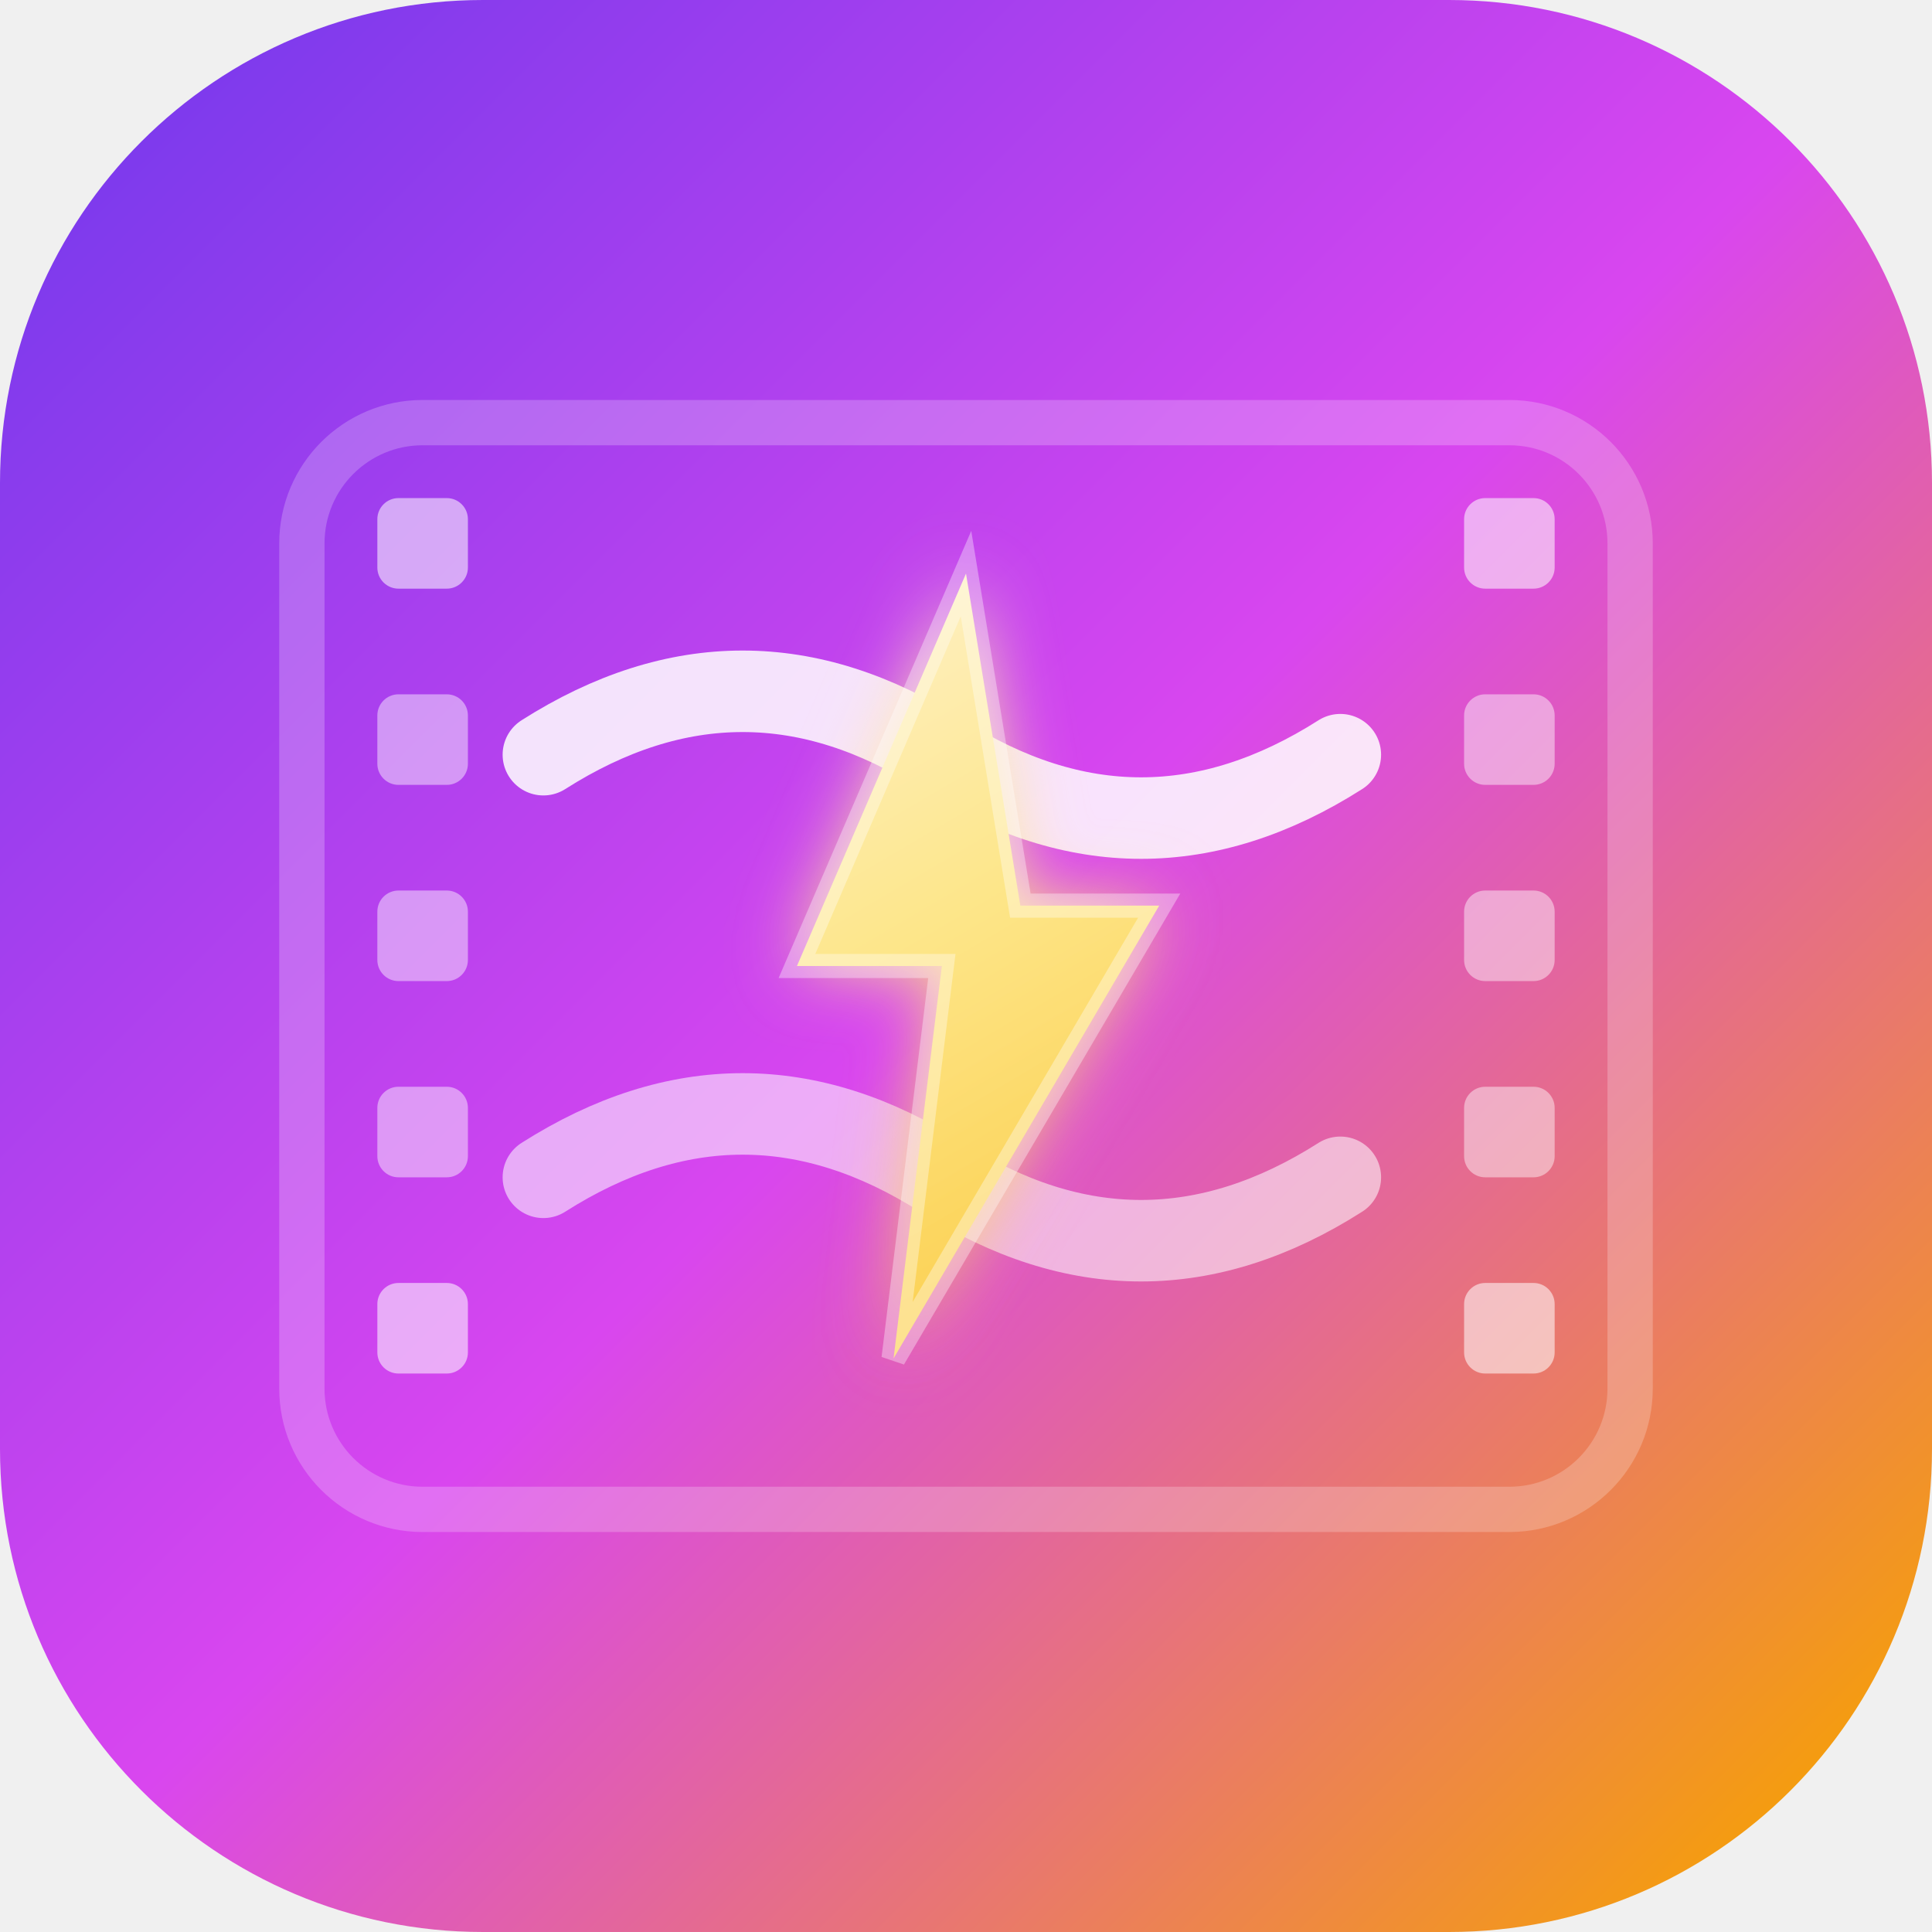
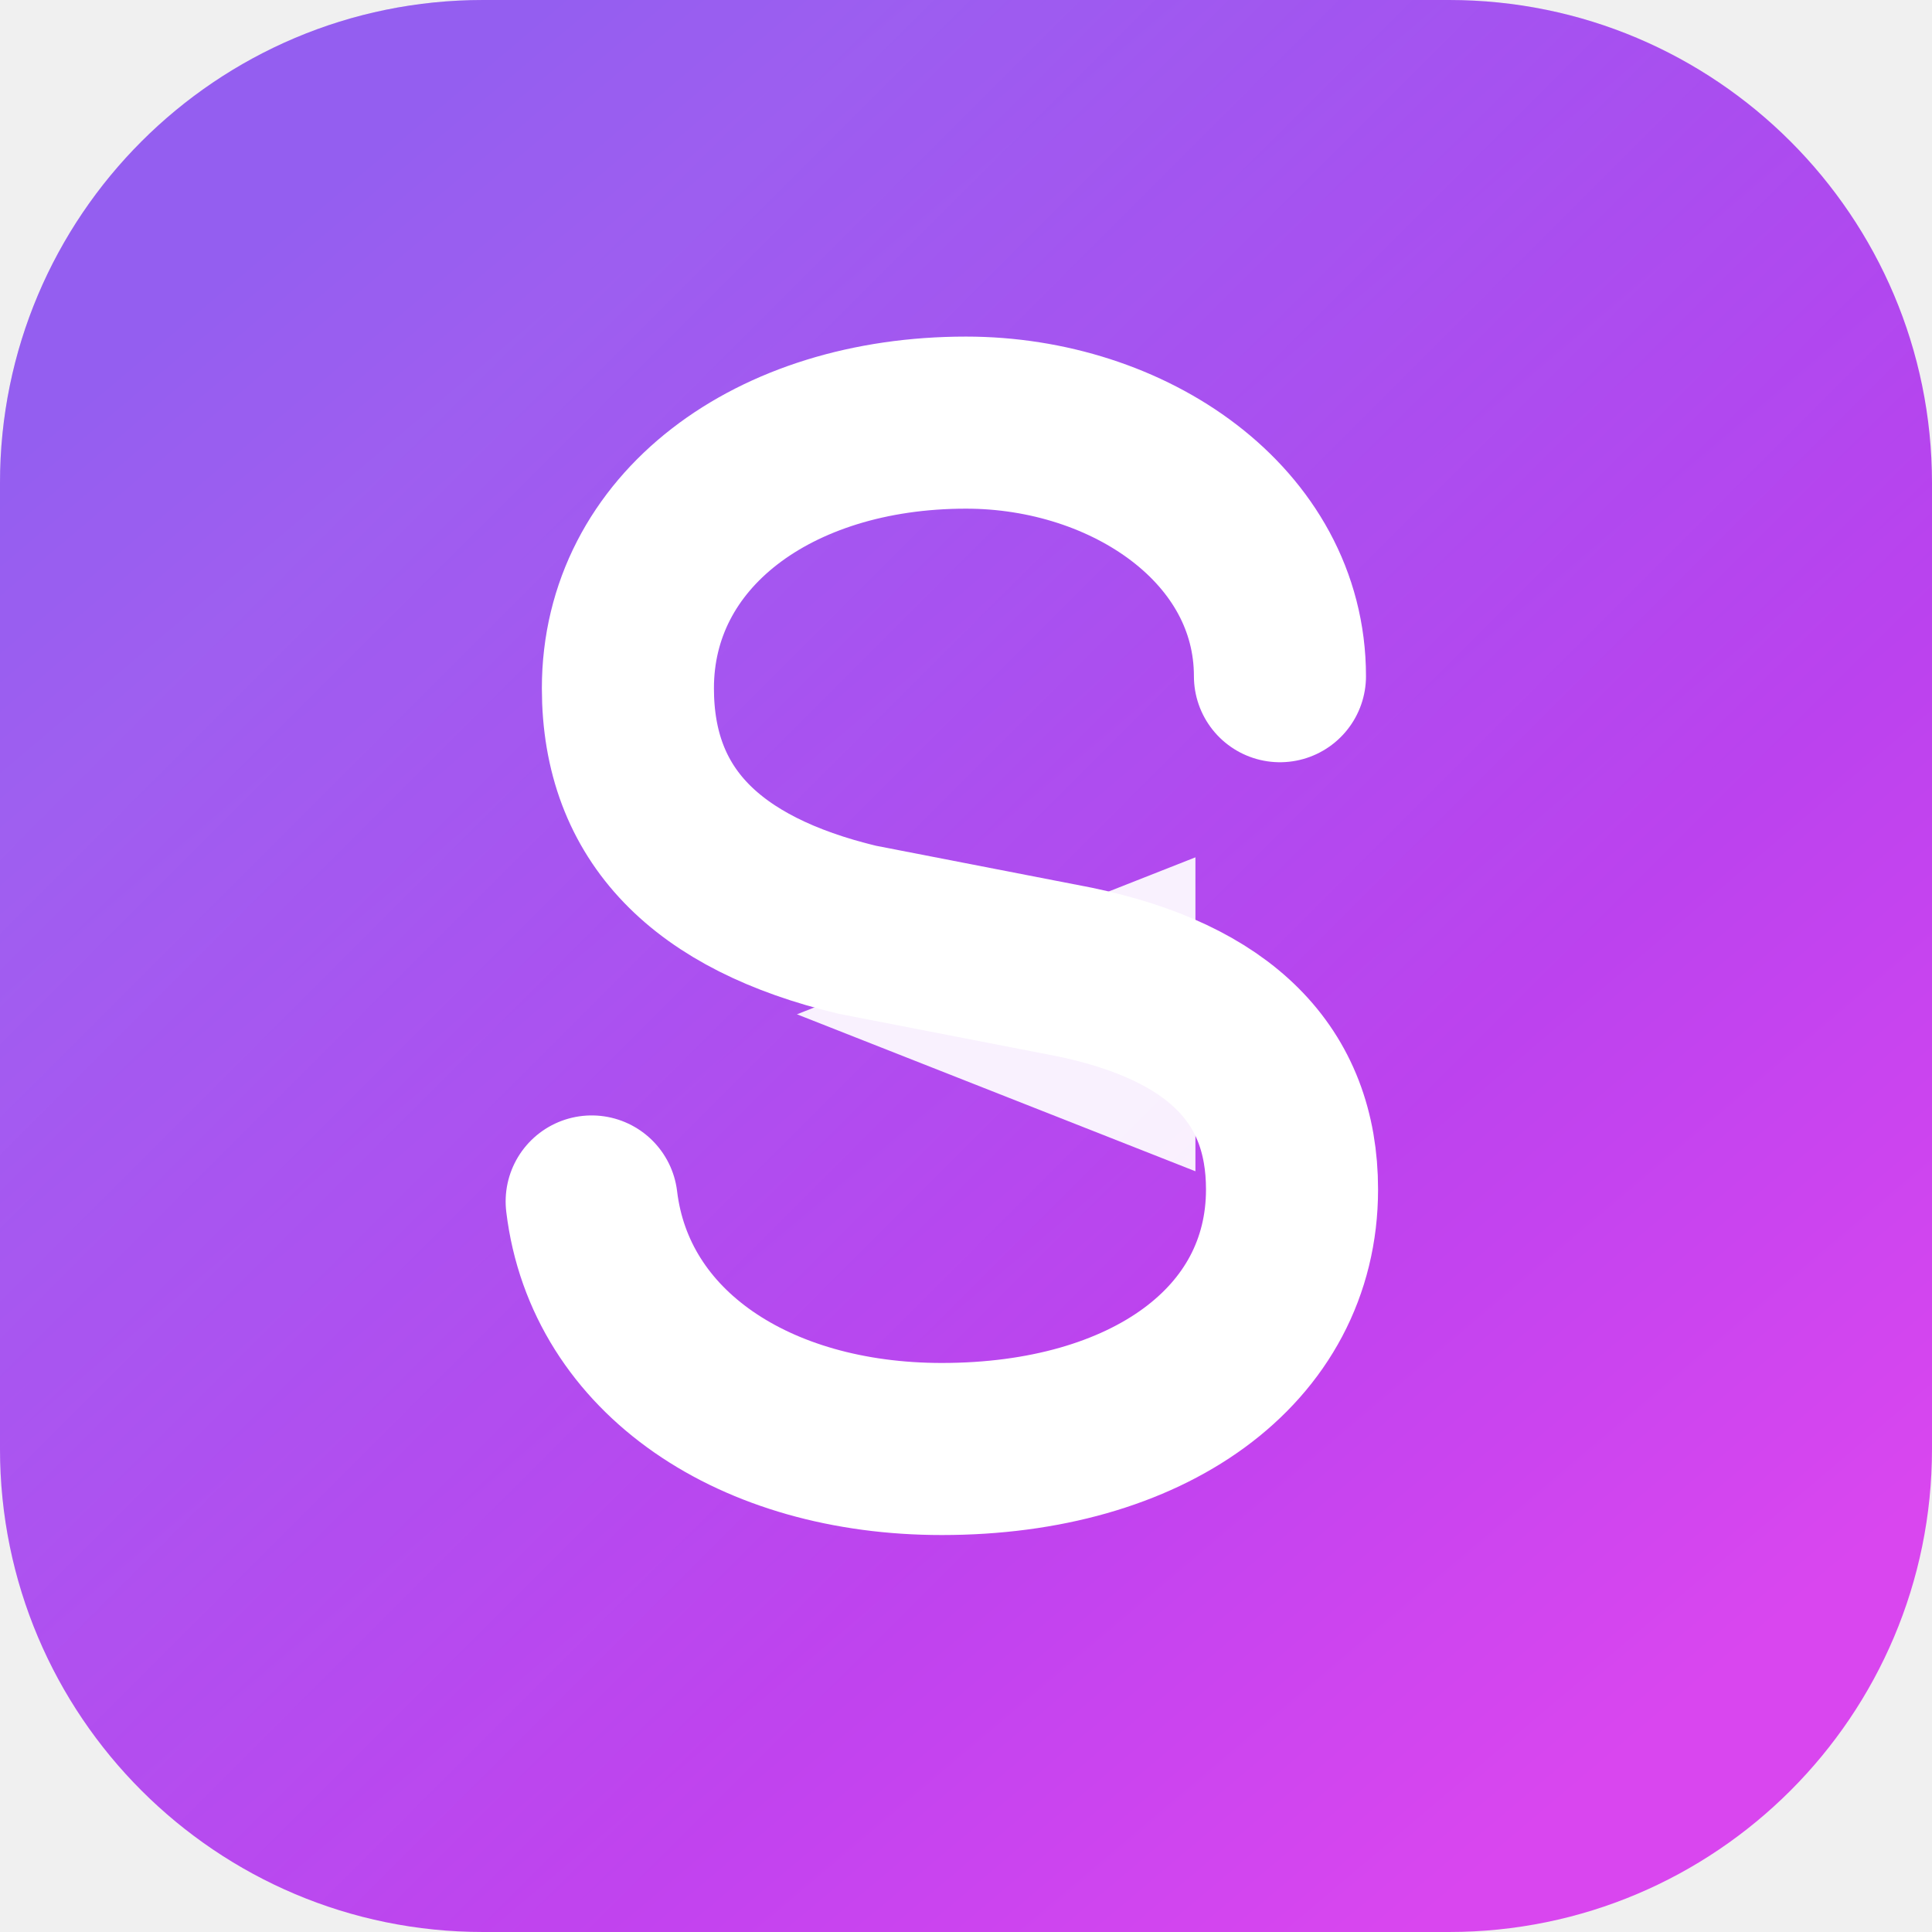
<svg xmlns="http://www.w3.org/2000/svg" viewBox="0 0 32 32" fill="none" aria-hidden="true">
  <defs>
-     <linearGradient id="sr-bg" x1="2" y1="2" x2="30" y2="30" gradientUnits="userSpaceOnUse">
+     <linearGradient id="sr-bg" x1="5" y1="3" x2="27" y2="29" gradientUnits="userSpaceOnUse">
      <stop stop-color="#7c3aed" />
-       <stop offset="0.5" stop-color="#d946ef" />
-       <stop offset="1" stop-color="#f59e0b" />
+       <stop offset="1" stop-color="#d946ef" />
    </linearGradient>
-     <linearGradient id="sr-spark" x1="12" y1="7" x2="22" y2="24" gradientUnits="userSpaceOnUse">
-       <stop stop-color="#fff7ed" />
-       <stop offset="0.45" stop-color="#fde68a" />
-       <stop offset="1" stop-color="#fbbf24" />
+     <linearGradient id="sr-shine" x1="8" y1="6" x2="22" y2="20" gradientUnits="userSpaceOnUse">
+       <stop stop-color="#fff" stop-opacity="0.18" />
+       <stop offset="1" stop-color="#fff" stop-opacity="0" />
    </linearGradient>
-     <filter id="sr-glow" x="-20%" y="-20%" width="140%" height="140%">
-       <feGaussianBlur stdDeviation="0.6" result="blur" />
-       <feMerge>
-         <feMergeNode in="blur" />
-         <feMergeNode in="SourceGraphic" />
-       </feMerge>
-     </filter>
  </defs>
  <rect width="32" height="32" rx="8" fill="url(#sr-bg)" />
-   <rect x="5" y="7" width="22" height="18" rx="2" stroke="#fff" stroke-opacity="0.22" stroke-width="0.75" fill="none" />
-   <rect x="6.25" y="8.25" width="1.5" height="1.5" rx="0.35" fill="#fff" fill-opacity="0.55" />
-   <rect x="6.25" y="11.5" width="1.5" height="1.5" rx="0.35" fill="#fff" fill-opacity="0.45" />
-   <rect x="6.25" y="14.75" width="1.5" height="1.5" rx="0.35" fill="#fff" fill-opacity="0.45" />
-   <rect x="6.25" y="18" width="1.5" height="1.5" rx="0.35" fill="#fff" fill-opacity="0.45" />
-   <rect x="6.25" y="21.25" width="1.5" height="1.5" rx="0.35" fill="#fff" fill-opacity="0.55" />
-   <rect x="24.25" y="8.25" width="1.5" height="1.5" rx="0.35" fill="#fff" fill-opacity="0.55" />
-   <rect x="24.25" y="11.5" width="1.5" height="1.5" rx="0.35" fill="#fff" fill-opacity="0.45" />
-   <rect x="24.25" y="14.75" width="1.5" height="1.5" rx="0.35" fill="#fff" fill-opacity="0.45" />
-   <rect x="24.25" y="18" width="1.5" height="1.5" rx="0.35" fill="#fff" fill-opacity="0.45" />
-   <rect x="24.25" y="21.25" width="1.5" height="1.5" rx="0.35" fill="#fff" fill-opacity="0.55" />
-   <path d="M9 12.5c2.2-1.4 4.4-1.4 6.6 0s4.4 1.4 6.6 0" stroke="#fff" stroke-width="1.35" stroke-linecap="round" fill="none" stroke-opacity="0.85" />
-   <path d="M9 19.5c2.2-1.4 4.4-1.4 6.6 0s4.4 1.4 6.6 0" stroke="#fff" stroke-width="1.35" stroke-linecap="round" fill="none" stroke-opacity="0.55" />
-   <path d="M16 9.5 13.2 16h2.4L14.8 22.5 19.2 15h-2.3L16 9.5Z" fill="url(#sr-spark)" filter="url(#sr-glow)" />
-   <path d="M16 9.5 13.2 16h2.4L14.8 22.5 19.2 15h-2.3L16 9.5Z" stroke="#fff" stroke-opacity="0.35" stroke-width="0.4" fill="none" />
+   <rect width="32" height="32" rx="8" fill="url(#sr-shine)" />
+   <path d="M21.2 11.2C21.2 8.7 18.7 7 16 7c-3.2 0-5.6 1.8-5.6 4.4 0 2.1 1.3 3.4 3.8 4l3.6.7c2.4.5 3.6 1.7 3.6 3.6 0 2.6-2.4 4.3-5.8 4.3-3.1 0-5.5-1.6-5.8-4.1" stroke="#fff" stroke-width="2.85" stroke-linecap="round" stroke-linejoin="round" />
+   <path d="M13.2 16.8 19.8 14.2 19.8 19.4Z" fill="#fff" fill-opacity="0.92" />
</svg>
